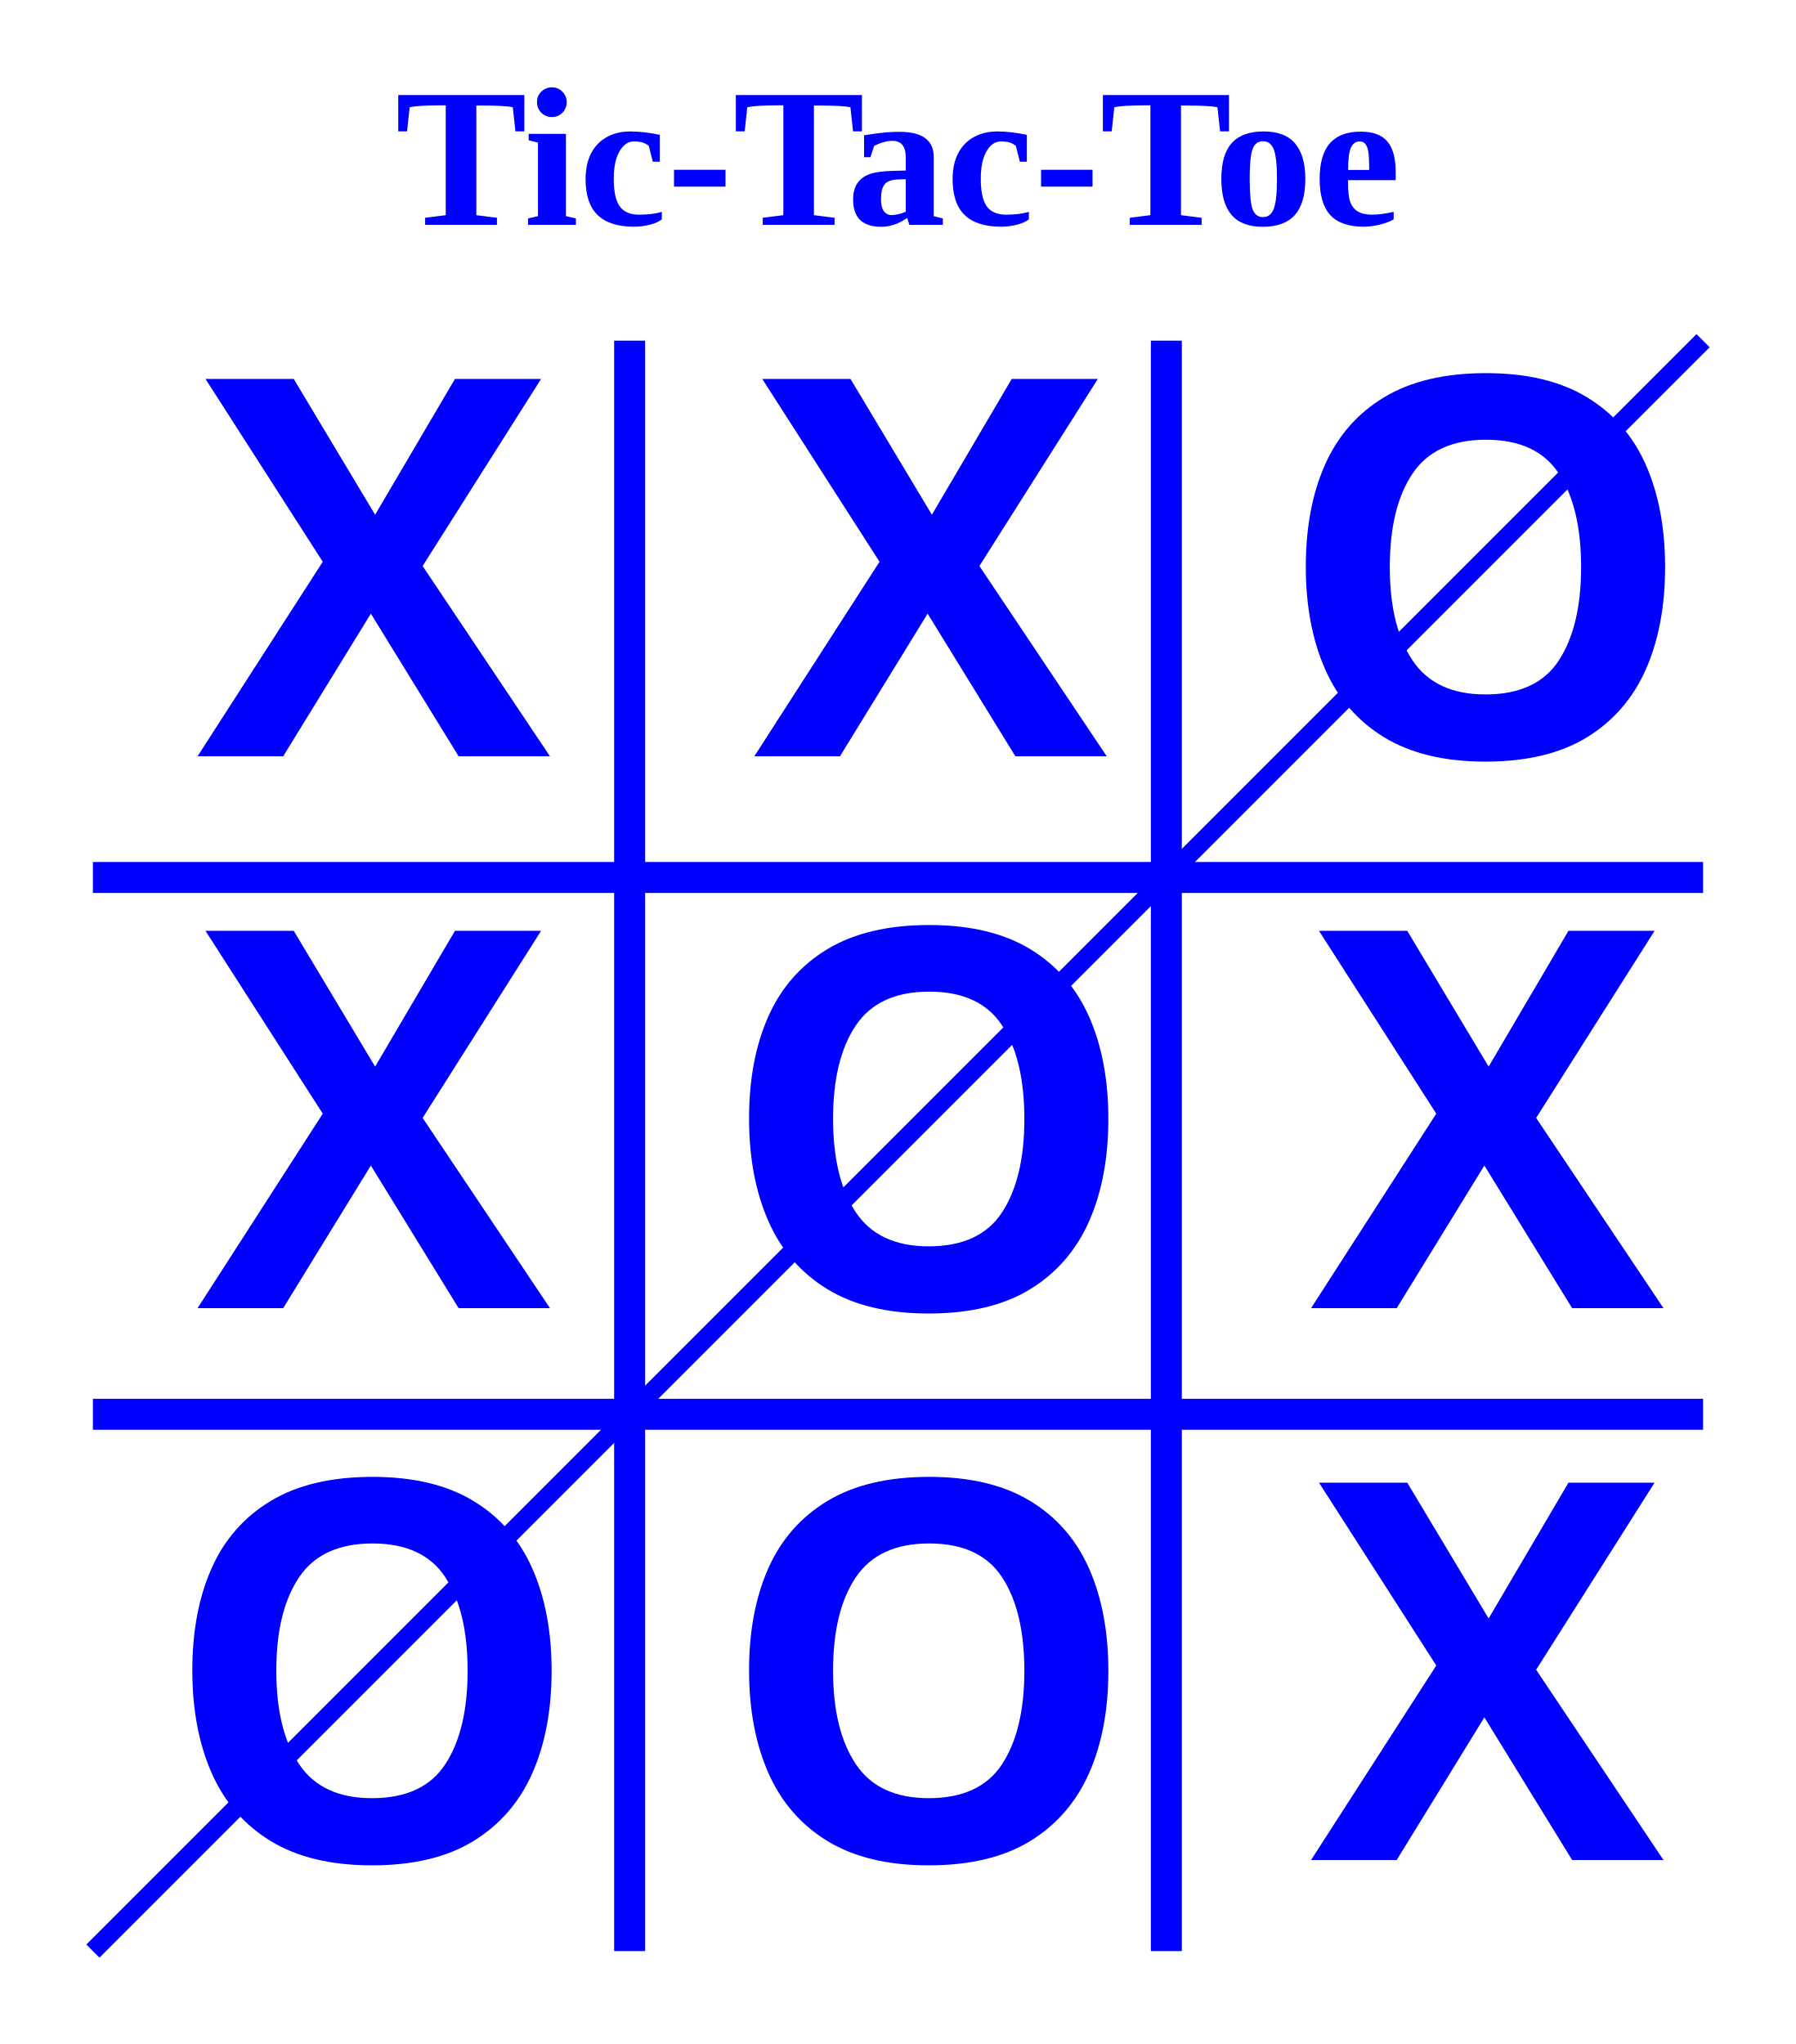
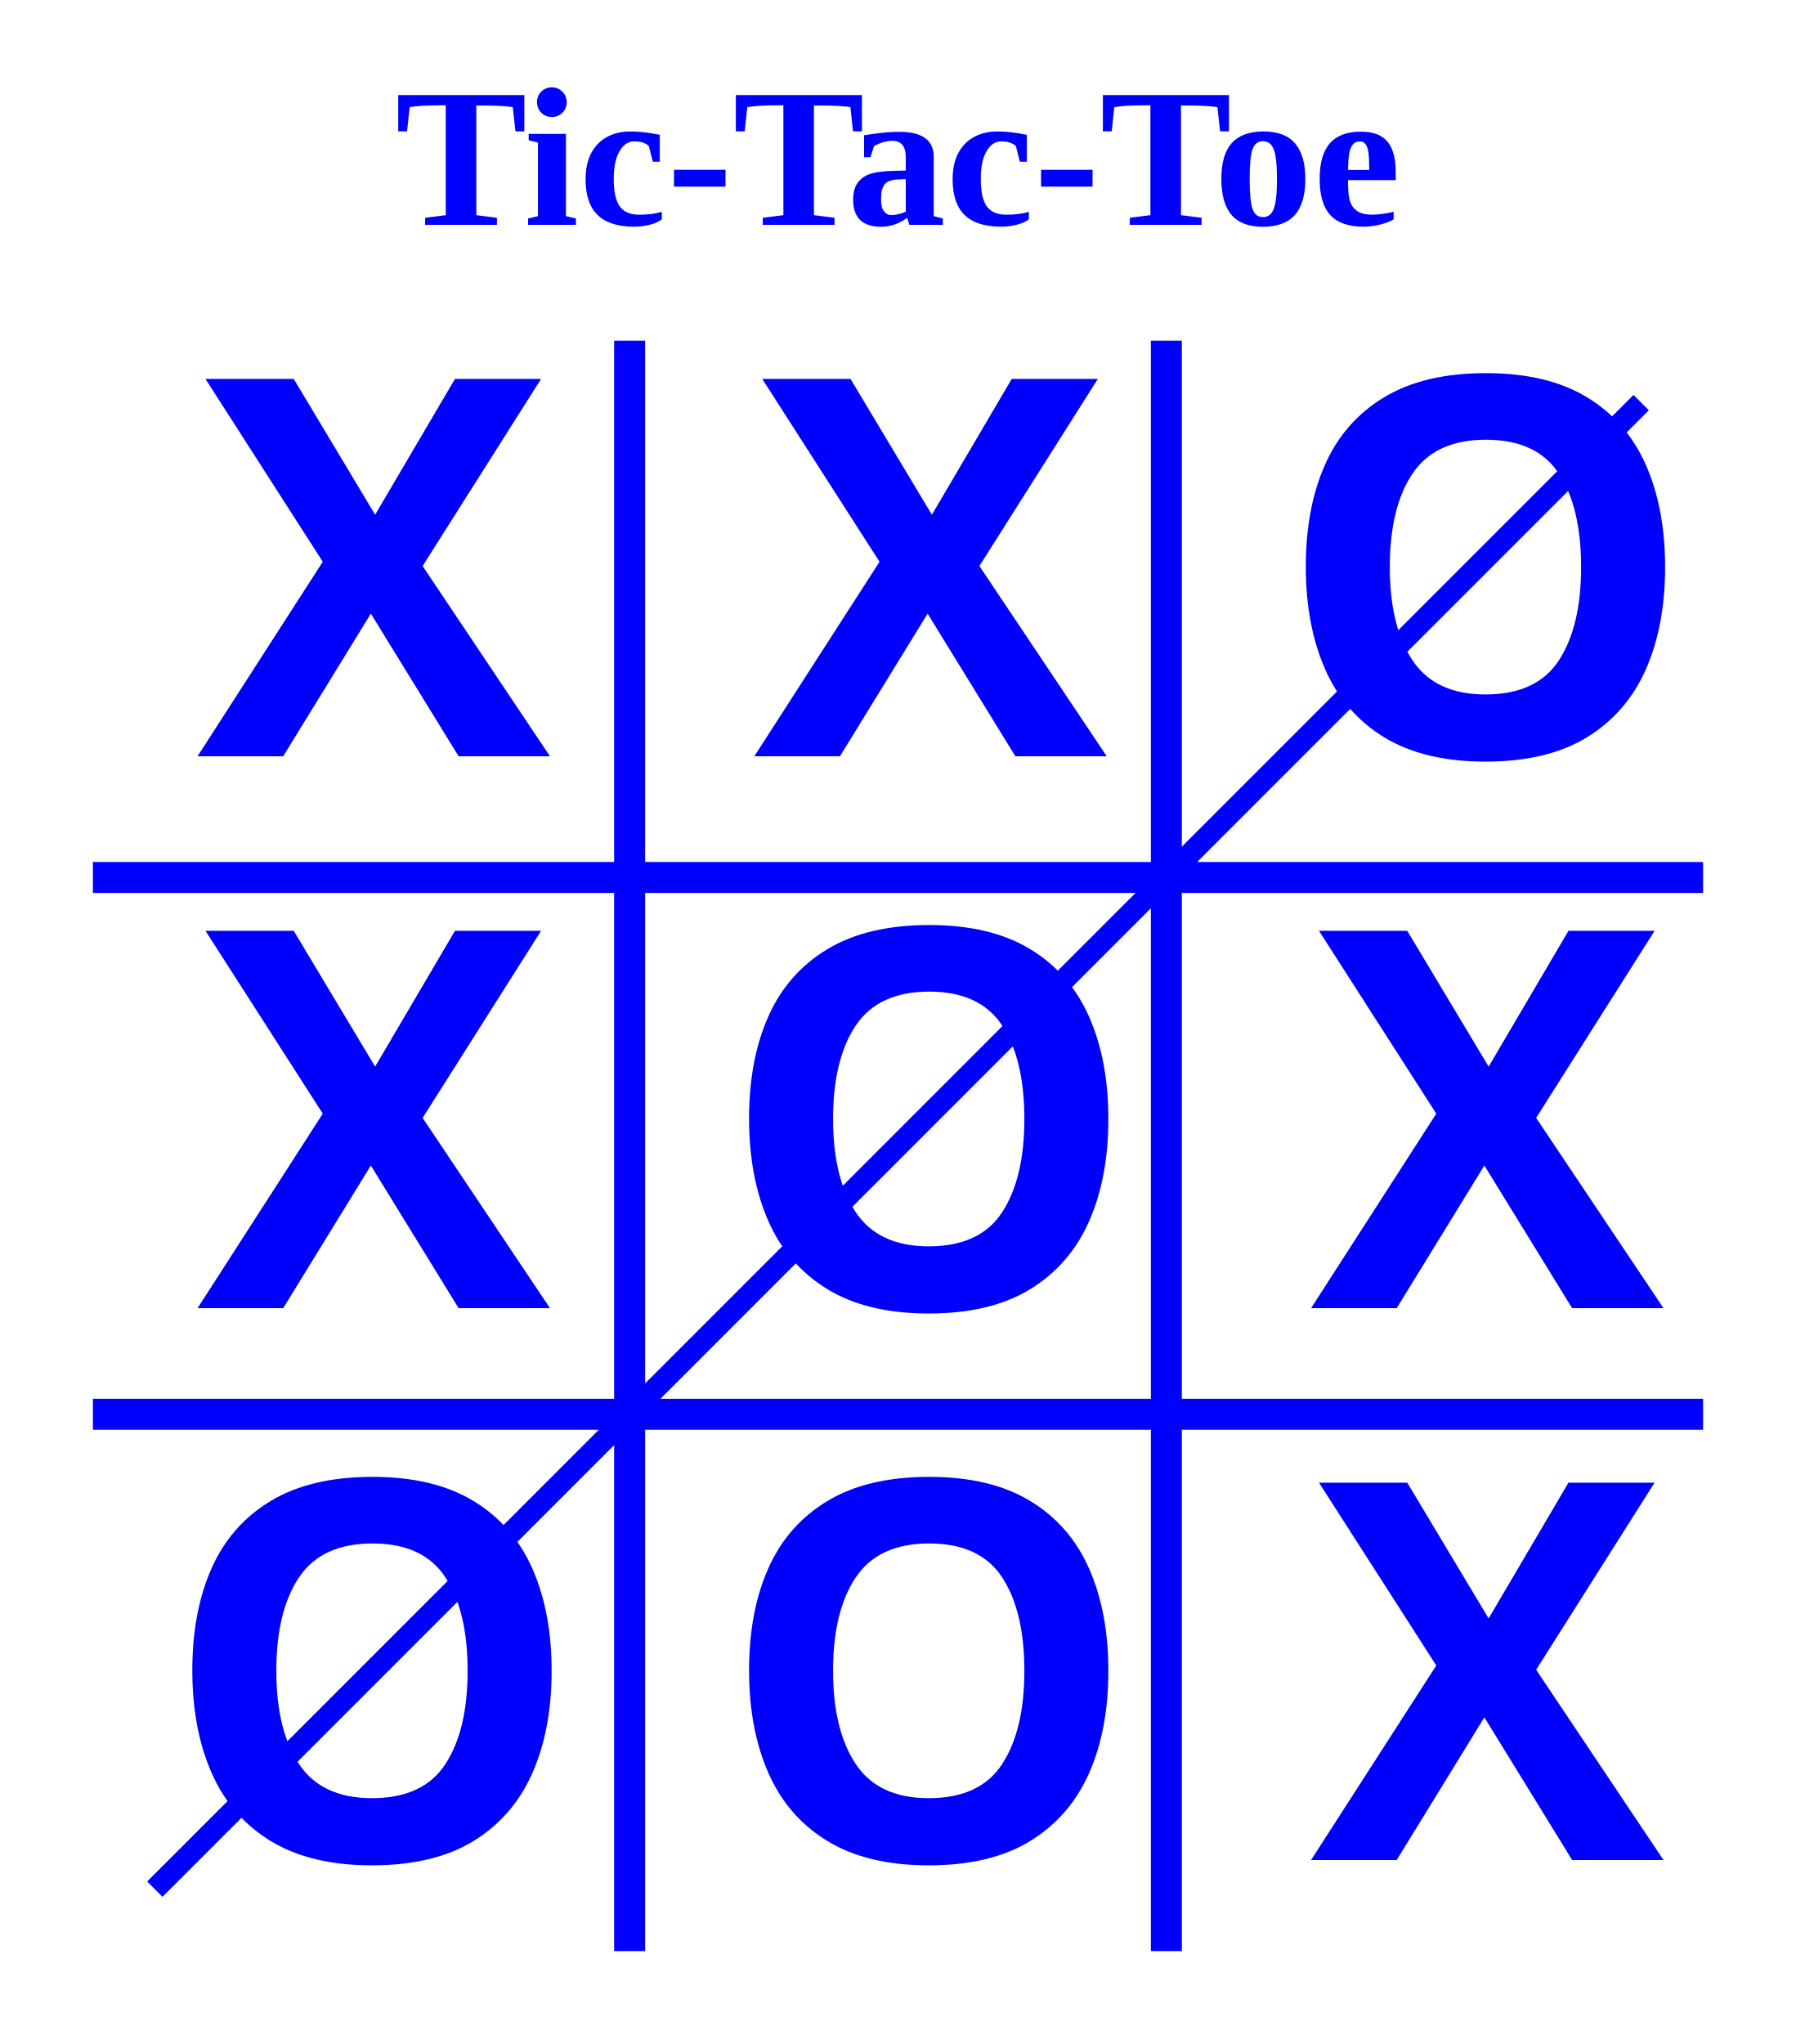
<svg viewBox="0 0 290 330" style="outline: 4px solid blue; border-radius: 10%">
  <text font-size="32px" font-weight="bold" fill="blue" text-anchor="middle" x="50%" y="11%">
    Tic-Tac-Toe
  </text>
  <path stroke="blue" stroke-width="5" d="M101.667 55v260" />
  <path stroke="blue" stroke-width="5" d="M188.333 55v260" />
  <path stroke="blue" stroke-width="5" d="M15 141.667h260" />
  <path stroke="blue" stroke-width="5" d="M15 228.333h260" />
  <g font-size="64pt" font-weight="900" font-family="calibri" fill="blue">
    <text x="11%" y="37%">X</text>
    <text x="42%" y="37%">X</text>
    <text x="71%" y="37%">O</text>
    <text x="11%" y="64%">X</text>
    <text x="40%" y="64%">O</text>
    <text x="73%" y="64%">X</text>
    <text x="9%" y="91%">O</text>
    <text x="40%" y="91%">O</text>
    <text x="73%" y="91%">X</text>
  </g>
-   <path stroke="blue" stroke-width="3" d="M15 315L275 55" />
+   <path stroke="blue" stroke-width="3.5" d="M25 305l240 -240" />
</svg>
